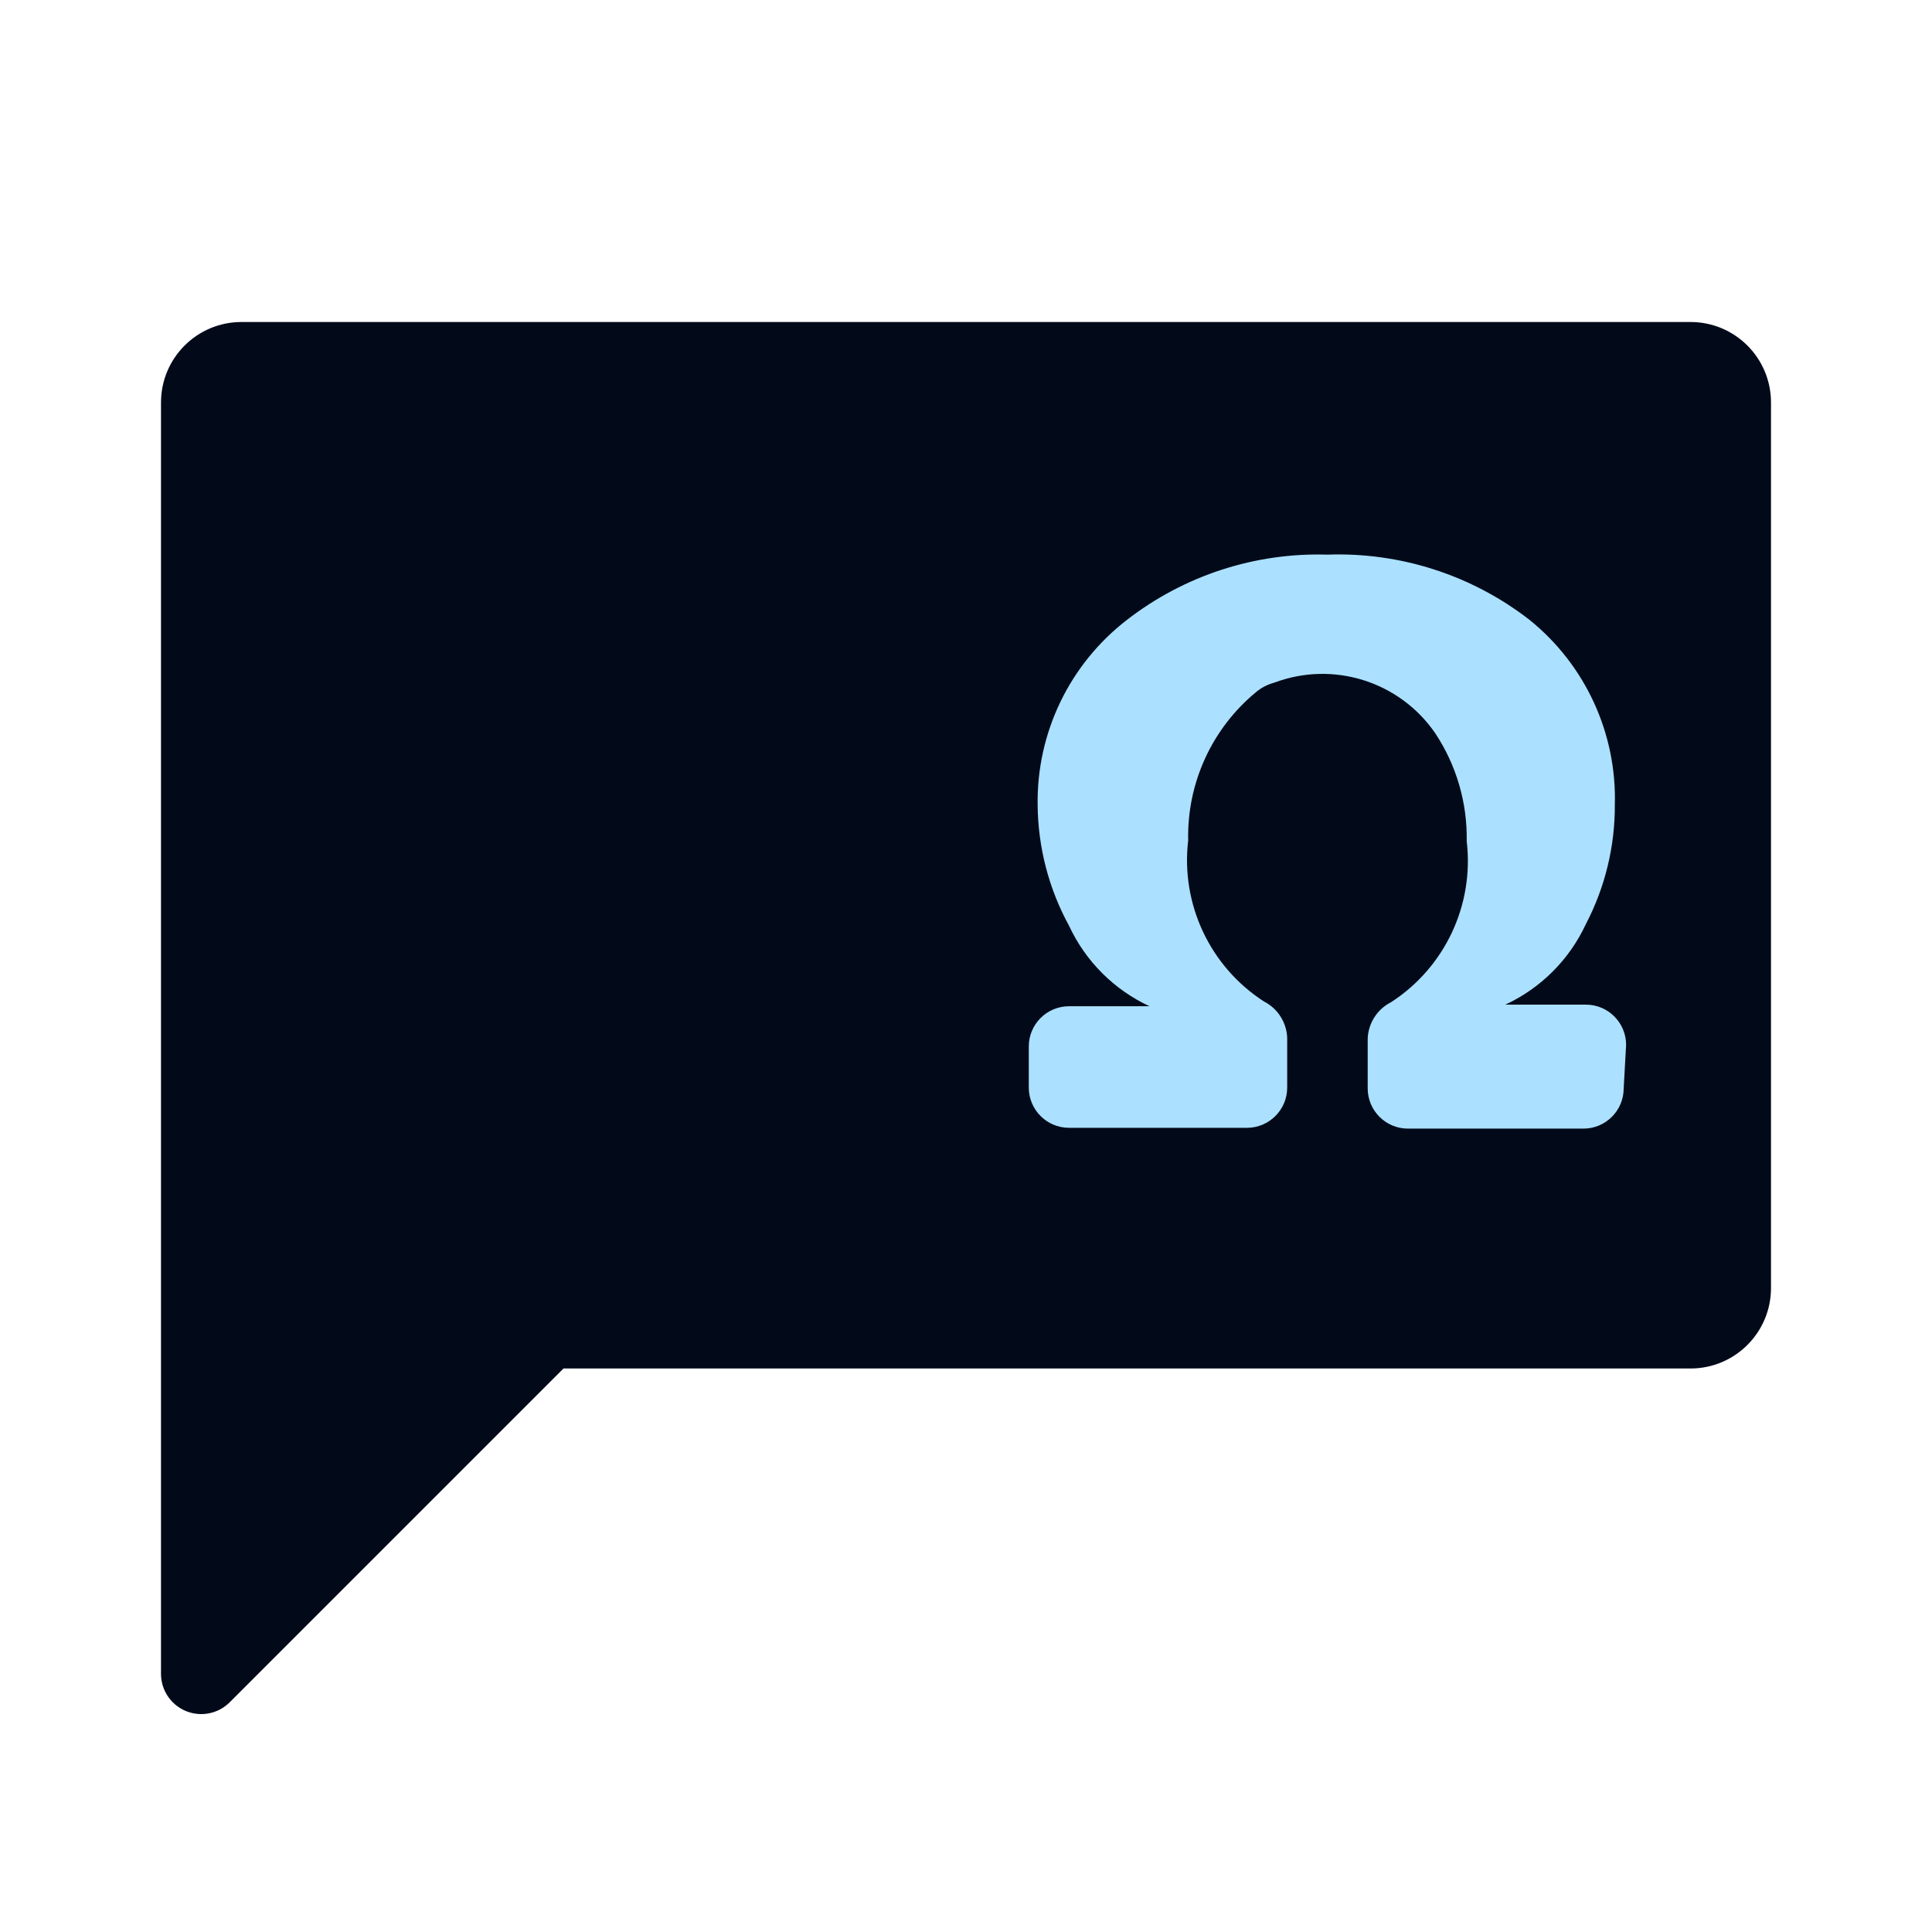
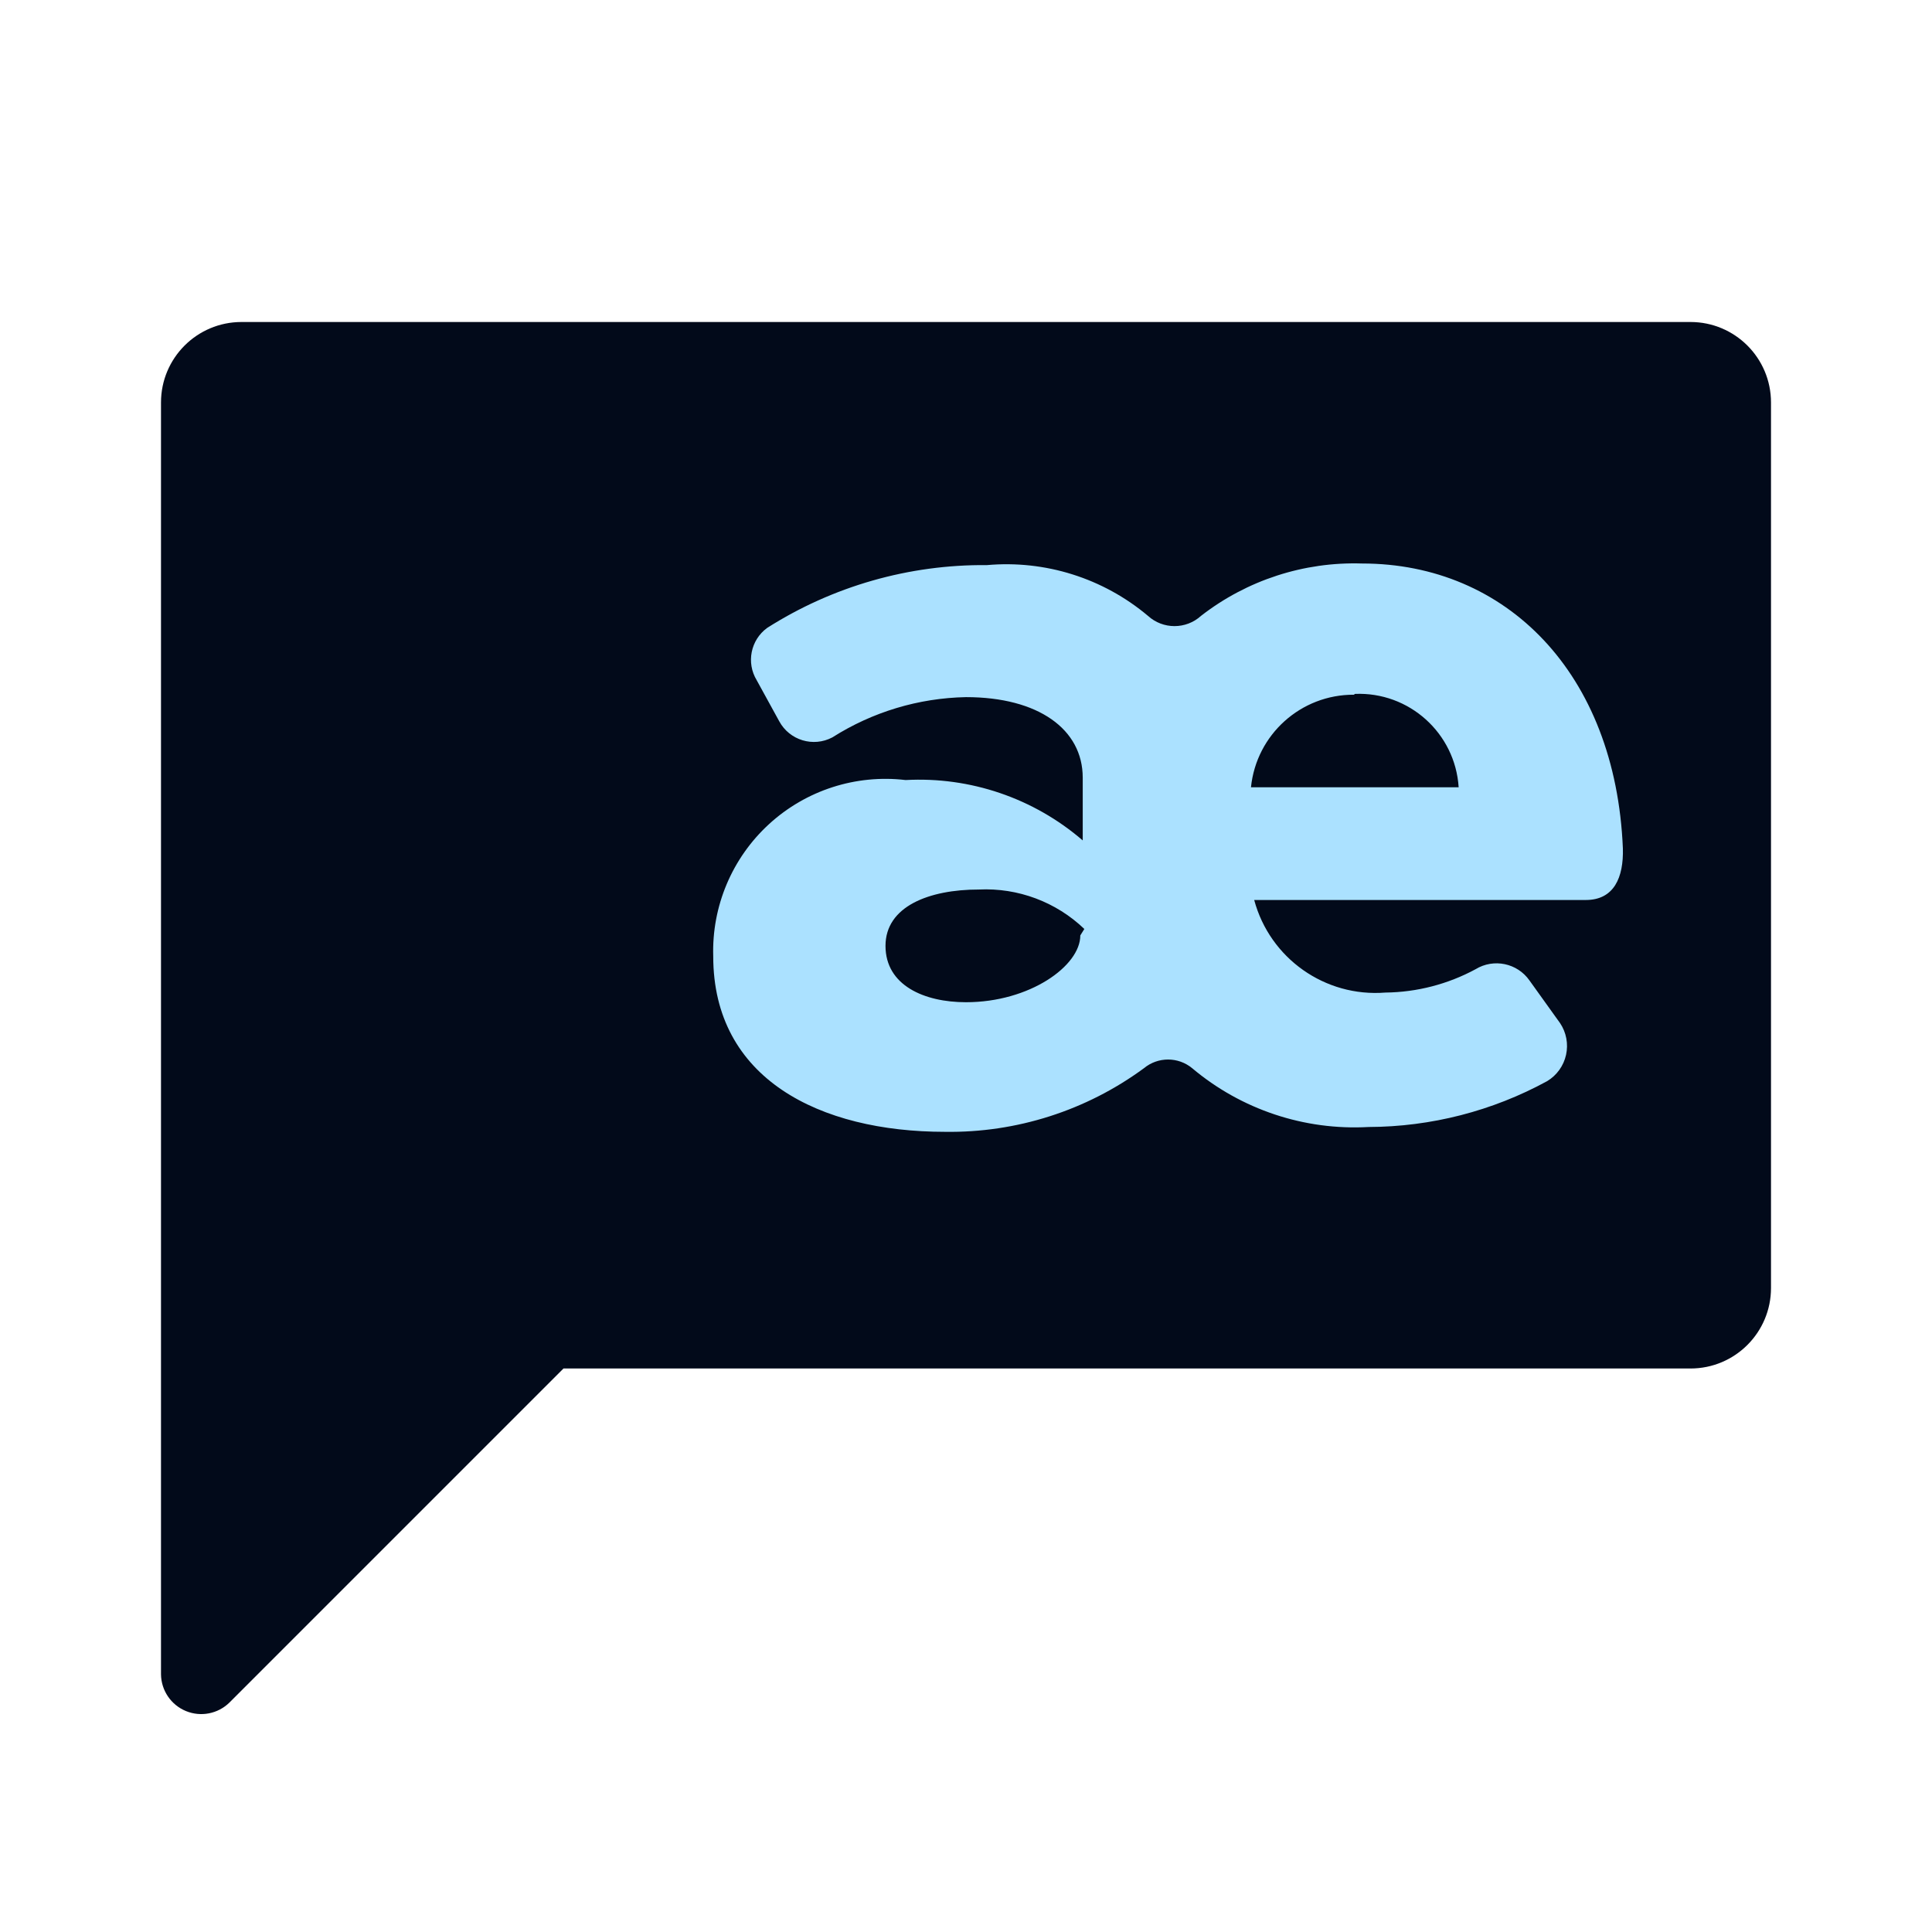
<svg xmlns="http://www.w3.org/2000/svg" viewBox="0 0 24 24">
  <defs>
    <style>
            .b {
-             fill: #020a1a;
+                 fill: #020a1a;
            }

            .c {
-             fill: #abe1ff;
+                 fill: #abe1ff;
            }
        </style>
  </defs>
  <path class="b" d="M21,4H3A1,1,0,0,0,2,5V20.8a.5.5,0,0,0,.85.35L7,17H21a1,1,0,0,0,1-1V5A1,1,0,0,0,21,4Z" />
-   <path class="c" d="M20.17,13.52a.5.5,0,0,1-.5.5H17.49a.5.5,0,0,1-.5-.5V12.9a.53.53,0,0,1,.29-.45,2.09,2.09,0,0,0,.94-2,2.35,2.35,0,0,0-.39-1.34,1.7,1.7,0,0,0-2-.63.59.59,0,0,0-.23.12,2.32,2.32,0,0,0-.84,1.84,2.09,2.09,0,0,0,.94,2,.53.53,0,0,1,.29.45v.62a.5.5,0,0,1-.5.5H13.28a.5.5,0,0,1-.5-.5V13a.5.5,0,0,1,.5-.5h1a2.06,2.06,0,0,1-1-1A3.18,3.18,0,0,1,12.89,10,2.85,2.85,0,0,1,14,7.7a3.87,3.87,0,0,1,2.49-.81A3.87,3.87,0,0,1,19,7.7,2.85,2.85,0,0,1,20.06,10a3.17,3.17,0,0,1-.36,1.48,2.06,2.06,0,0,1-1,1h1a.5.5,0,0,1,.5.5Z" />
+   <path class="c" d="M19,12.18a.5.5,0,0,0-.67-.14,2.41,2.41,0,0,1-1.12.29,1.56,1.56,0,0,1-1.63-1.15h4.12c.35,0,.47-.28.46-.64C20.07,8.36,18.71,7,16.92,7a3.1,3.1,0,0,0-2,.65.49.49,0,0,1-.66,0,2.73,2.73,0,0,0-2-.63,5,5,0,0,0-2.73.78.49.49,0,0,0-.13.65l.28.51a.49.49,0,0,0,.66.2A3.21,3.21,0,0,1,12,8.66c.9,0,1.45.4,1.45,1v.78a3.11,3.11,0,0,0-2.2-.75,2.14,2.14,0,0,0-2.39,2.19c0,1.52,1.32,2.18,2.88,2.18a4.07,4.07,0,0,0,2.47-.79.47.47,0,0,1,.6,0A3.13,3.13,0,0,0,17,14a4.66,4.66,0,0,0,2.22-.57.51.51,0,0,0,.16-.72Zm-5.58-.56c0,.38-.63.83-1.42.83-.52,0-1-.21-1-.7s.54-.7,1.16-.7a1.77,1.77,0,0,1,1.31.49Zm3.41-3a1.24,1.24,0,0,1,1.29,1.16H15.54A1.28,1.28,0,0,1,16.82,8.63Z" />
</svg>
